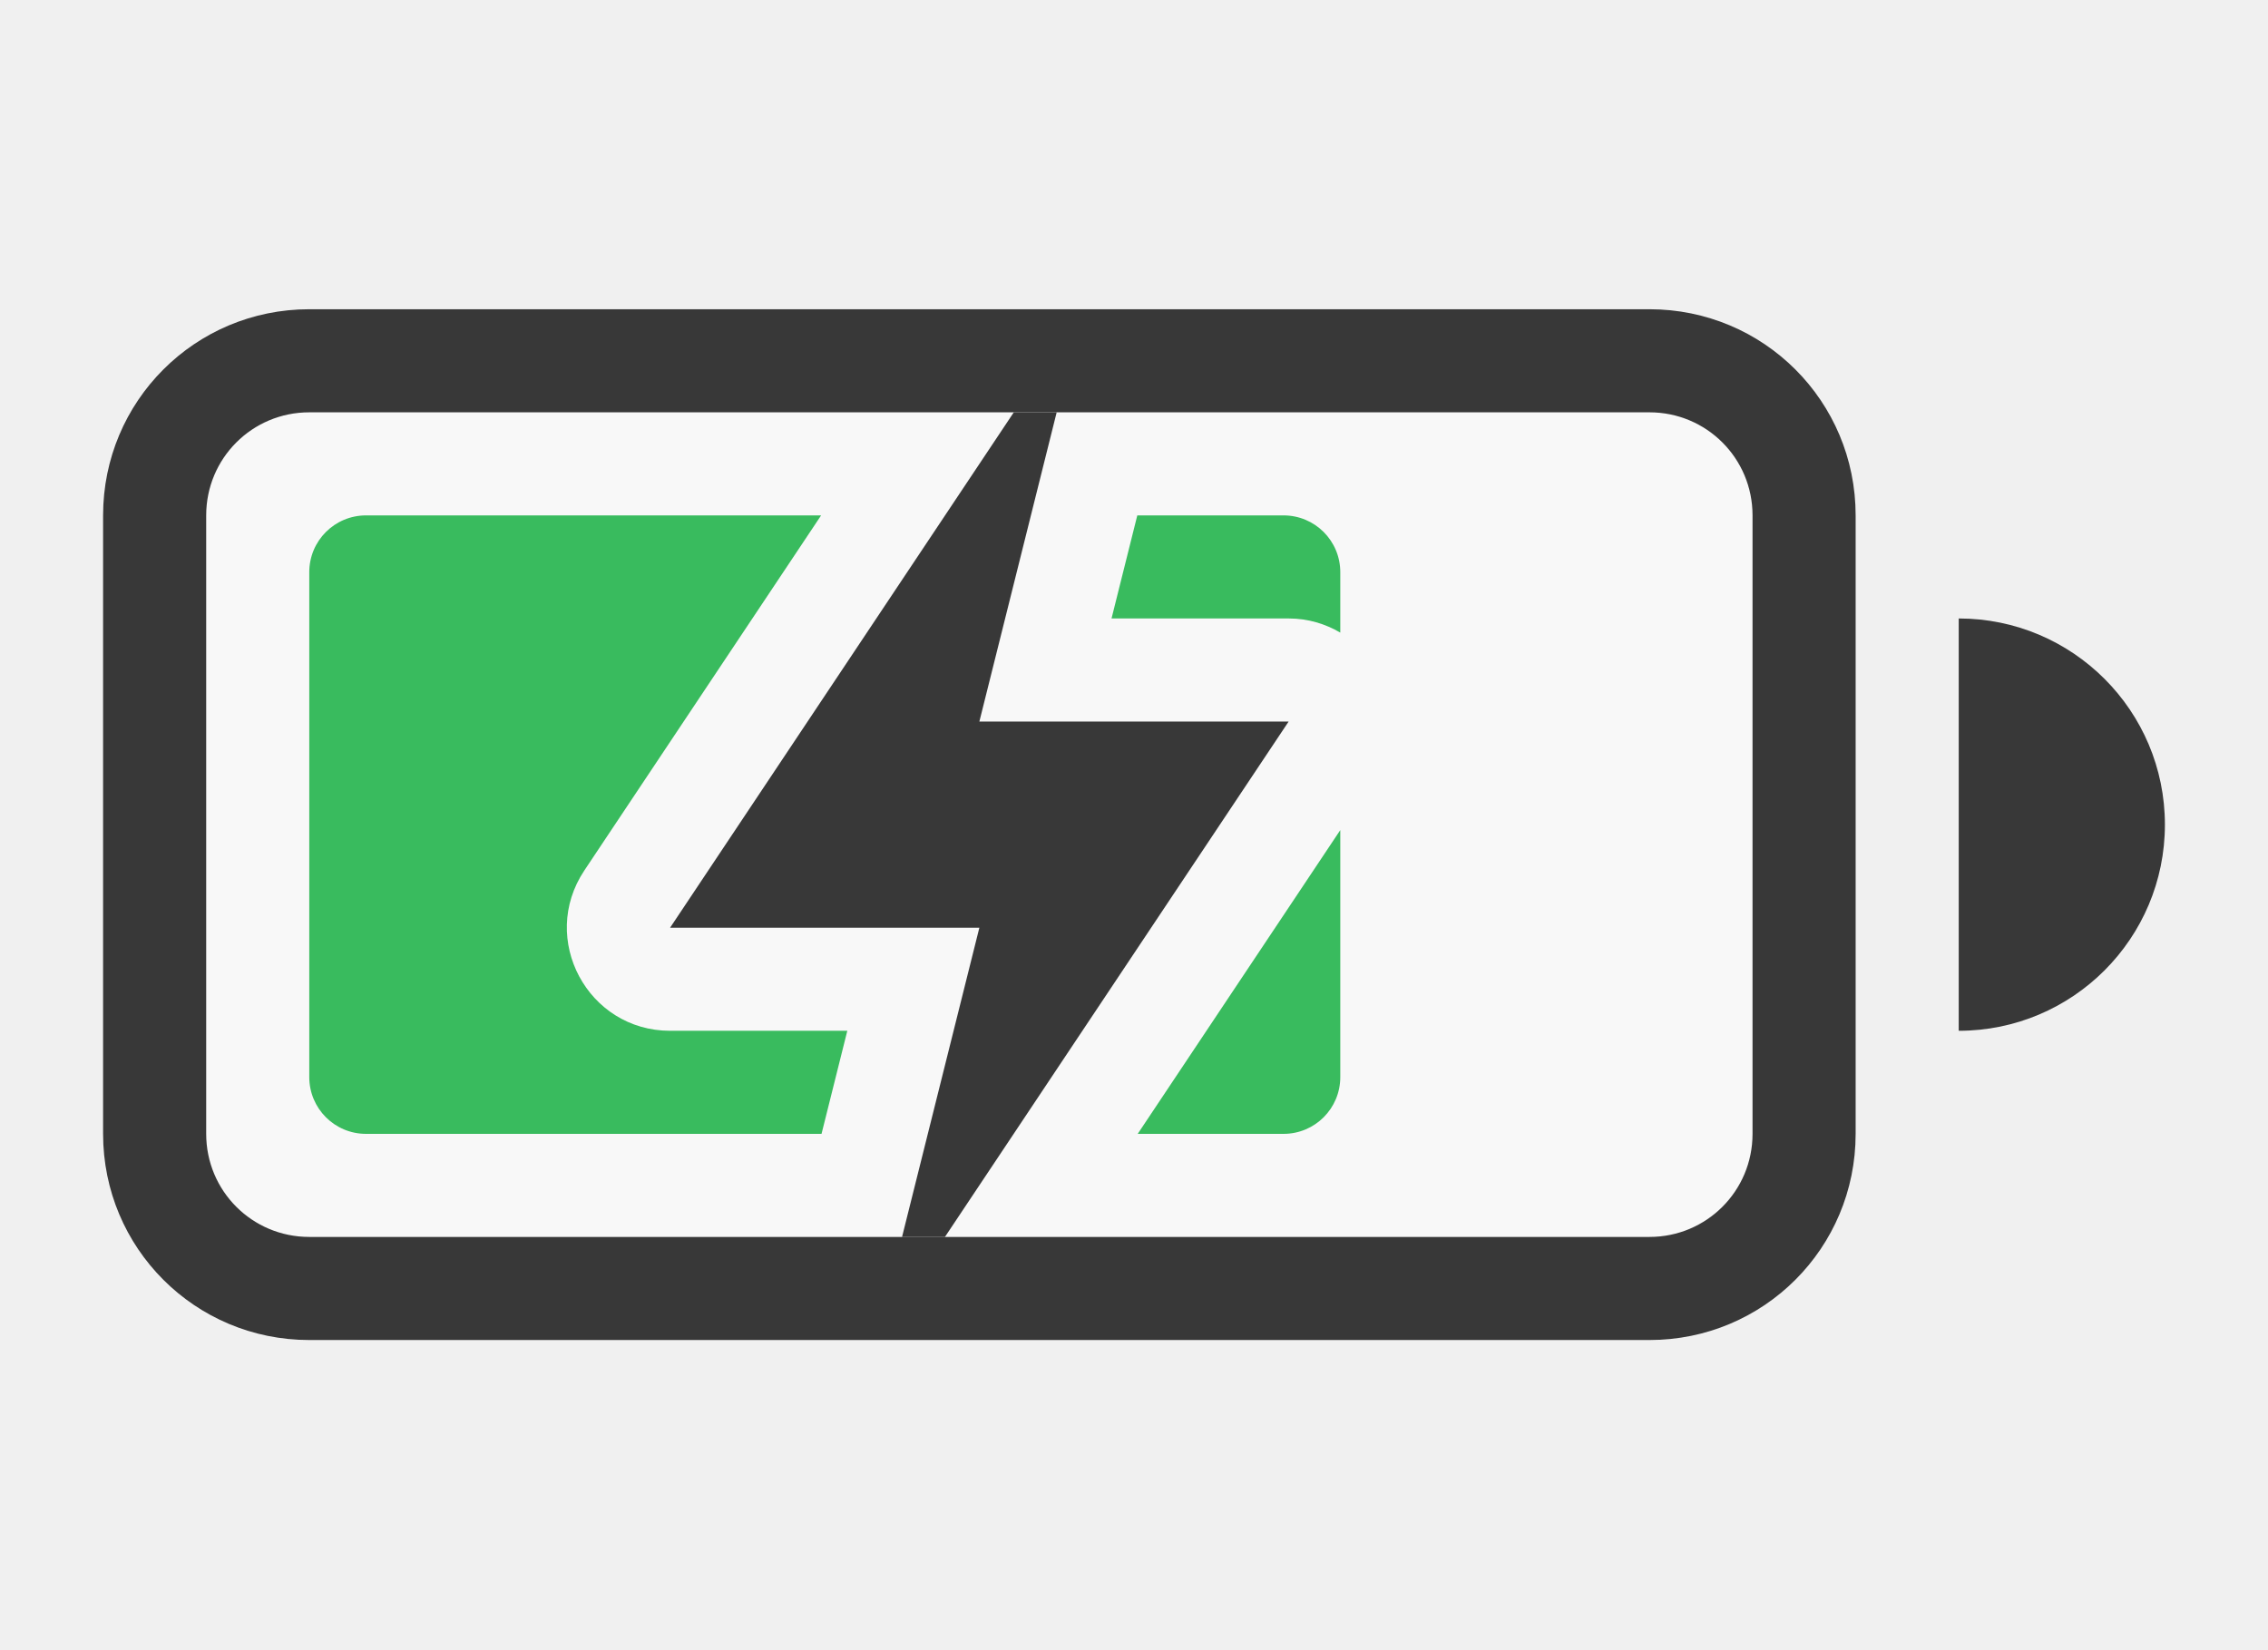
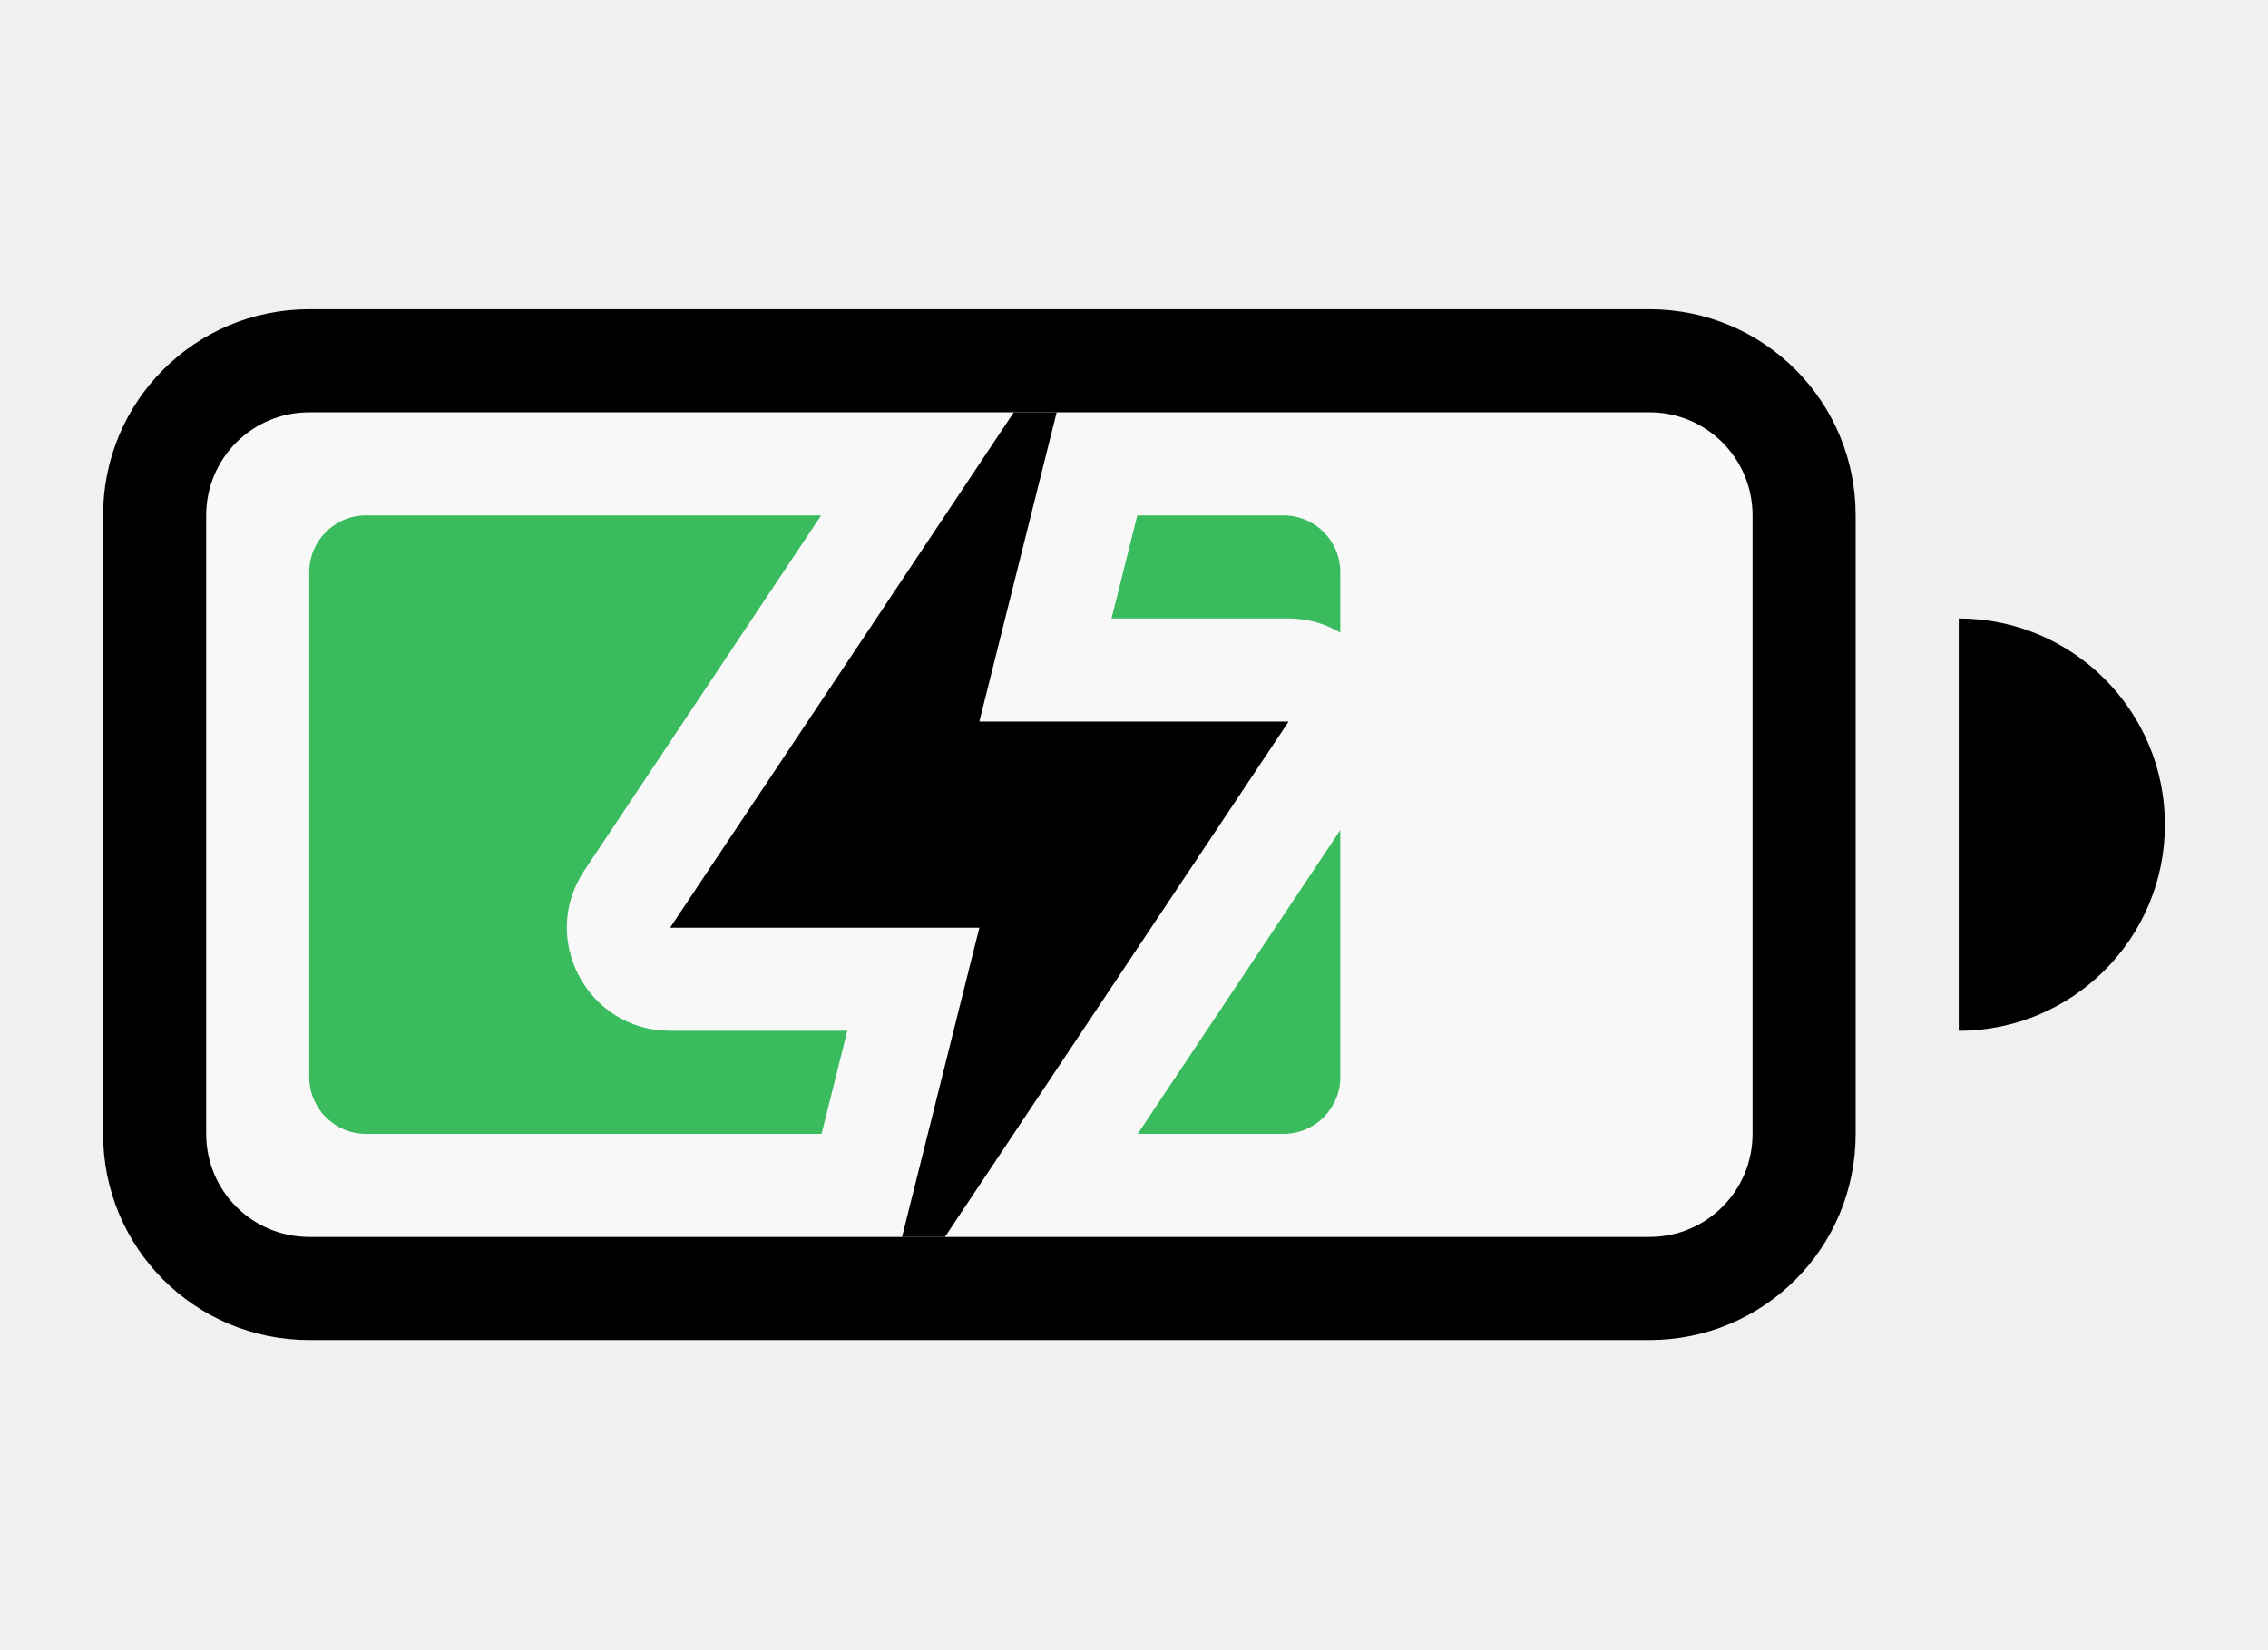
<svg xmlns="http://www.w3.org/2000/svg" width="22" height="16" enable-background="new" version="1.1" id="svg16">
  <defs id="defs20" />
  <rect style="opacity:0.5;fill:#ffffff;fill-opacity:1;stroke-width:1.119" id="rect843" width="15" height="8" x="2" y="4" rx="1" ry="1" />
-   <g transform="translate(1)" fill="#383838" id="g14">
+   <g transform="translate(1)" fill="#000000" id="g14">
    <path d="m8.834 4-3.334 5h3l-0.75 3h0.416l3.334-5h-3l0.75-3z" enable-background="new" id="path4" />
    <g fill-rule="evenodd" id="g12">
      <path d="m2 3c-1.108 0-2 0.892-2 2v6c0 1.108 0.892 2 2 2h13c1.108 0 2-0.892 2-2v-6c0-1.108-0.892-2-2-2zm0 1h13c0.554 0 1 0.446 1 1v6c0 0.554-0.446 1-1 1h-13c-0.554 0-1-0.446-1-1v-6c0-0.554 0.446-1 1-1z" enable-background="new" style="paint-order:stroke fill markers" id="path6" />
      <path d="m2.551 5c-0.305 0-0.551 0.246-0.551 0.551v4.898c0 0.305 0.246 0.551 0.551 0.551h4.418l0.25-1h-1.719c-0.799-1.712e-4 -1.275-0.89-0.832-1.555l2.297-3.445h-4.414zm7.481 0-0.25 1h1.719c0.188 4.03e-5 0.356 0.053 0.5 0.137v-0.586c0-0.305-0.246-0.551-0.551-0.551h-1.418zm1.969 3.053-1.965 2.947h1.414c0.305 0 0.551-0.246 0.551-0.551v-2.397z" enable-background="new" fill="#39BB5E" style="paint-order:stroke fill markers" id="path8" />
      <path d="m18 6v4a2 2 0 0 0 2-2 2 2 0 0 0-2-2z" enable-background="new" style="paint-order:stroke fill markers" id="path10" />
    </g>
  </g>
</svg>
